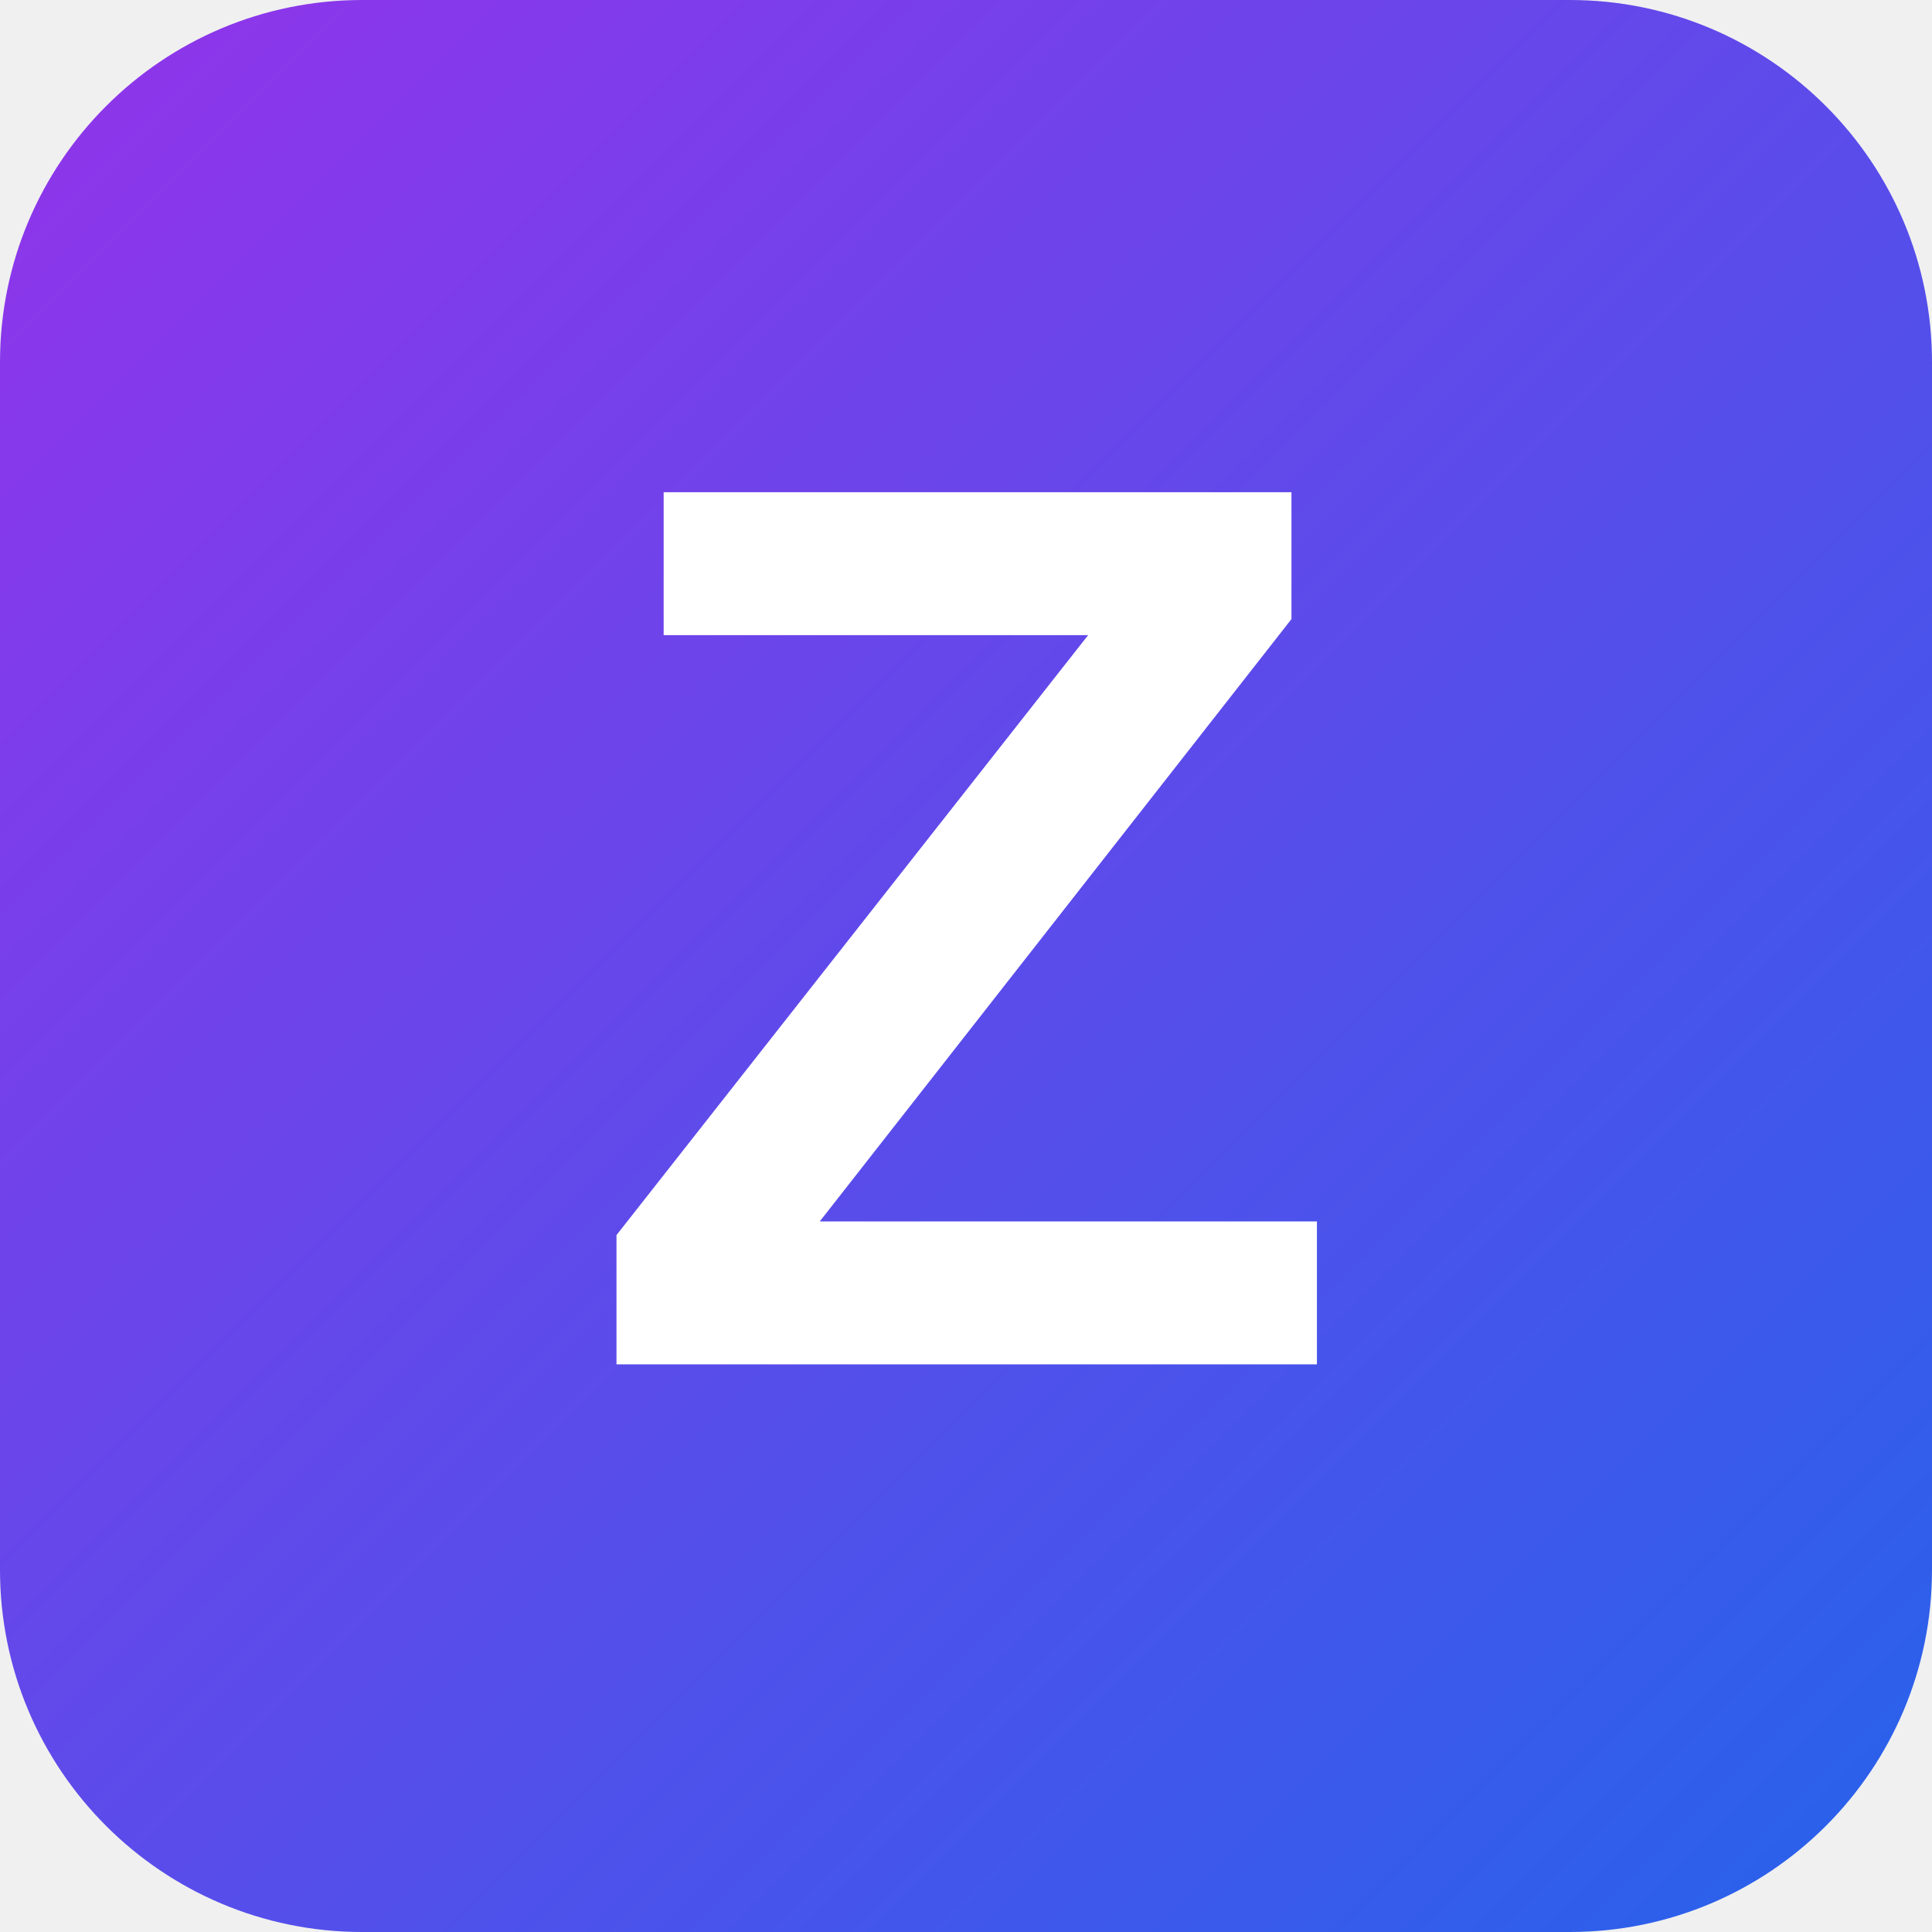
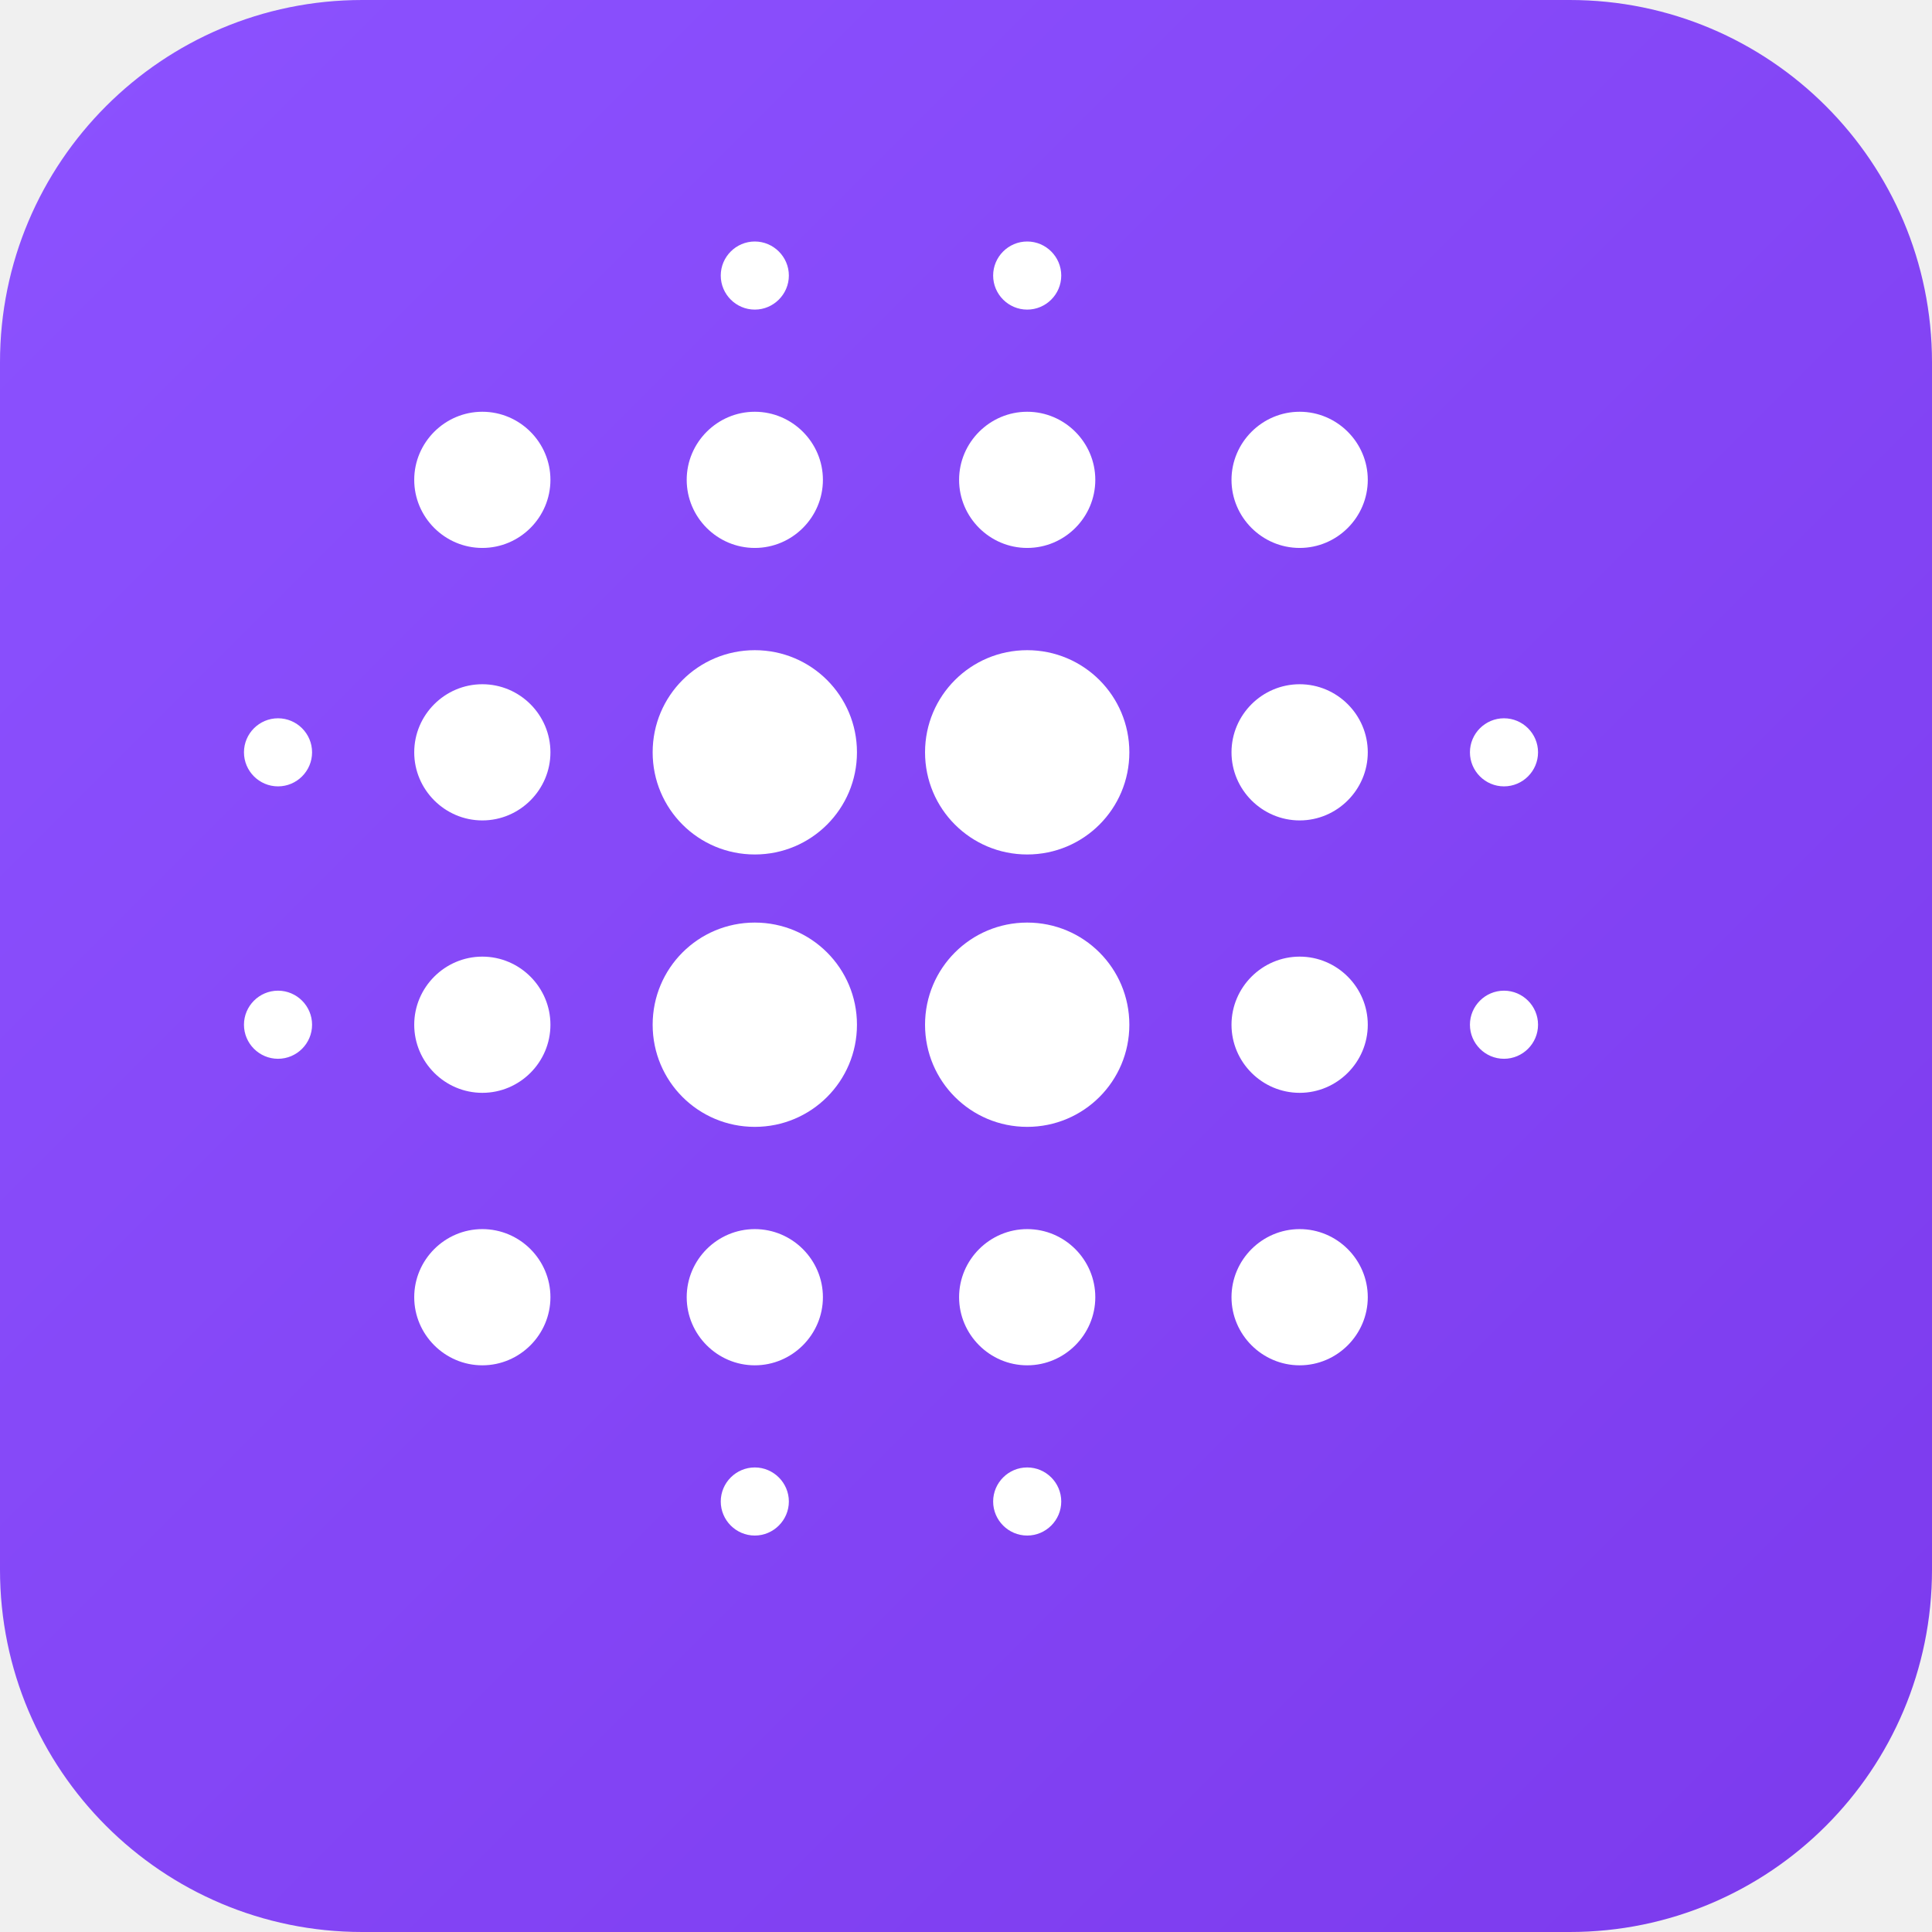
<svg xmlns="http://www.w3.org/2000/svg" viewBox="0 0 64 64">
  <defs>
    <linearGradient id="grad1" x1="0%" y1="0%" x2="100%" y2="100%">
-       <stop offset="0%" style="stop-color:#9333ea;stop-opacity:1" />
-       <stop offset="100%" style="stop-color:#2563eb;stop-opacity:1" />
+       <stop offset="0%" style="stop-color:#8c52ff;stop-opacity:1" />
+       <stop offset="100%" style="stop-color:#7c3aed;stop-opacity:1" />
    </linearGradient>
  </defs>
  <rect width="64" height="64" fill="url(#grad1)" rx="12" />
-   <text x="50%" y="52%" dominant-baseline="middle" text-anchor="middle" font-family="-apple-system, BlinkMacSystemFont, 'Segoe UI', Arial, sans-serif" font-size="42" font-weight="bold" fill="#FFFFFF">Z</text>
+   <g transform="translate(8, 8) scale(0.75)">
+     <path fill="#ffffff" d="M 10.637 31.586 C 8.984 31.586 7.629 32.941 7.629 34.594 C 7.629 36.25 8.984 37.602 10.637 37.602 C 12.293 37.602 13.645 36.25 13.645 34.594 C 13.645 32.941 12.293 31.586 10.637 31.586 Z M 10.637 43.621 C 8.984 43.621 7.629 44.973 7.629 46.629 C 7.629 48.281 8.984 49.637 10.637 49.637 C 12.293 49.637 13.645 48.281 13.645 46.629 C 13.645 44.973 12.293 43.621 10.637 43.621 Z M 10.637 19.555 C 8.984 19.555 7.629 20.906 7.629 22.562 C 7.629 24.215 8.984 25.57 10.637 25.57 C 12.293 25.57 13.645 24.215 13.645 22.562 C 13.645 20.906 12.293 19.555 10.637 19.555 Z M 1.613 21.059 C 0.785 21.059 0.109 21.734 0.109 22.562 C 0.109 23.391 0.785 24.066 1.613 24.066 C 2.441 24.066 3.117 23.391 3.117 22.562 C 3.117 21.734 2.441 21.059 1.613 21.059 Z M 10.637 7.52 C 8.984 7.52 7.629 8.875 7.629 10.527 C 7.629 12.184 8.984 13.535 10.637 13.535 C 12.293 13.535 13.645 12.184 13.645 10.527 C 13.645 8.875 12.293 7.52 10.637 7.52 Z M 55.762 24.066 C 56.59 24.066 57.266 23.391 57.266 22.562 C 57.266 21.734 56.59 21.059 55.762 21.059 C 54.934 21.059 54.258 21.734 54.258 22.562 C 54.258 23.391 54.934 24.066 55.762 24.066 Z M 34.703 13.535 C 36.359 13.535 37.711 12.184 37.711 10.527 C 37.711 8.875 36.359 7.52 34.703 7.52 C 33.051 7.52 31.695 8.875 31.695 10.527 C 31.695 12.184 33.051 13.535 34.703 13.535 Z M 34.703 3.008 C 35.531 3.008 36.207 2.332 36.207 1.504 C 36.207 0.676 35.531 0 34.703 0 C 33.875 0 33.199 0.676 33.199 1.504 C 33.199 2.332 33.875 3.008 34.703 3.008 Z M 1.613 33.09 C 0.785 33.09 0.109 33.766 0.109 34.594 C 0.109 35.422 0.785 36.098 1.613 36.098 C 2.441 36.098 3.117 35.422 3.117 34.594 C 3.117 33.766 2.441 33.09 1.613 33.09 Z M 22.672 54.148 C 21.844 54.148 21.168 54.824 21.168 55.652 C 21.168 56.48 21.844 57.156 22.672 57.156 C 23.496 57.156 24.176 56.48 24.176 55.652 C 24.176 54.824 23.496 54.148 22.672 54.148 Z M 22.672 3.008 C 23.496 3.008 24.176 2.332 24.176 1.504 C 24.176 0.676 23.496 0 22.672 0 C 21.844 0 21.168 0.676 21.168 1.504 C 21.168 2.332 21.844 3.008 22.672 3.008 Z M 22.672 13.535 C 24.324 13.535 25.68 12.184 25.68 10.527 C 25.68 8.875 24.324 7.52 22.672 7.52 C 21.016 7.52 19.664 8.875 19.664 10.527 C 19.664 12.184 21.016 13.535 22.672 13.535 Z M 22.672 30.082 C 20.172 30.082 18.16 32.098 18.16 34.594 C 18.16 37.09 20.172 39.105 22.672 39.105 C 25.168 39.105 27.184 37.09 27.184 34.594 C 27.184 32.098 25.168 30.082 22.672 30.082 Z M 46.738 31.586 C 45.082 31.586 43.727 32.941 43.727 34.594 C 43.727 36.25 45.082 37.602 46.738 37.602 C 48.391 37.602 49.746 36.25 49.746 34.594 C 49.746 32.941 48.391 31.586 46.738 31.586 Z M 46.738 43.621 C 45.082 43.621 43.727 44.973 43.727 46.629 C 43.727 48.281 45.082 49.637 46.738 49.637 C 48.391 49.637 49.746 48.281 49.746 46.629 C 49.746 44.973 48.391 43.621 46.738 43.621 Z M 46.738 19.555 C 45.082 19.555 43.727 20.906 43.727 22.562 C 43.727 24.215 45.082 25.57 46.738 25.57 C 48.391 25.57 49.746 24.215 49.746 22.562 C 49.746 20.906 48.391 19.555 46.738 19.555 Z M 46.738 7.52 C 45.082 7.52 43.727 8.875 43.727 10.527 C 43.727 12.184 45.082 13.535 46.738 13.535 C 48.391 13.535 49.746 12.184 49.746 10.527 C 49.746 8.875 48.391 7.52 46.738 7.52 Z M 55.762 33.09 C 54.934 33.09 54.258 33.766 54.258 34.594 C 54.258 35.422 54.934 36.098 55.762 36.098 C 56.59 36.098 57.266 35.422 57.266 34.594 C 57.266 33.766 56.59 33.09 55.762 33.09 Z M 34.703 43.621 C 33.051 43.621 31.695 44.973 31.695 46.629 C 31.695 48.281 33.051 49.637 34.703 49.637 C 36.359 49.637 37.711 48.281 37.711 46.629 C 37.711 44.973 36.359 43.621 34.703 43.621 Z M 34.703 54.148 C 33.875 54.148 33.199 54.824 33.199 55.652 C 33.199 56.48 33.875 57.156 34.703 57.156 C 35.531 57.156 36.207 56.48 36.207 55.652 C 36.207 54.824 35.531 54.148 34.703 54.148 Z M 22.672 18.051 C 20.172 18.051 18.16 20.066 18.16 22.562 C 18.16 25.059 20.172 27.074 22.672 27.074 C 25.168 27.074 27.184 25.059 27.184 22.562 C 27.184 20.066 25.168 18.051 22.672 18.051 Z M 22.672 43.621 C 21.016 43.621 19.664 44.973 19.664 46.629 C 19.664 48.281 21.016 49.637 22.672 49.637 C 24.324 49.637 25.68 48.281 25.68 46.629 C 25.68 44.973 24.324 43.621 22.672 43.621 Z M 34.703 30.082 C 32.207 30.082 30.191 32.098 30.191 34.594 C 30.191 37.09 32.207 39.105 34.703 39.105 C 37.199 39.105 39.215 37.09 39.215 34.594 C 39.215 32.098 37.199 30.082 34.703 30.082 Z M 34.703 18.051 C 32.207 18.051 30.191 20.066 30.191 22.562 C 30.191 25.059 32.207 27.074 34.703 27.074 C 37.199 27.074 39.215 25.059 39.215 22.562 C 39.215 20.066 37.199 18.051 34.703 18.051 Z" fill-opacity="1" fill-rule="nonzero" />
+   </g>
</svg>
